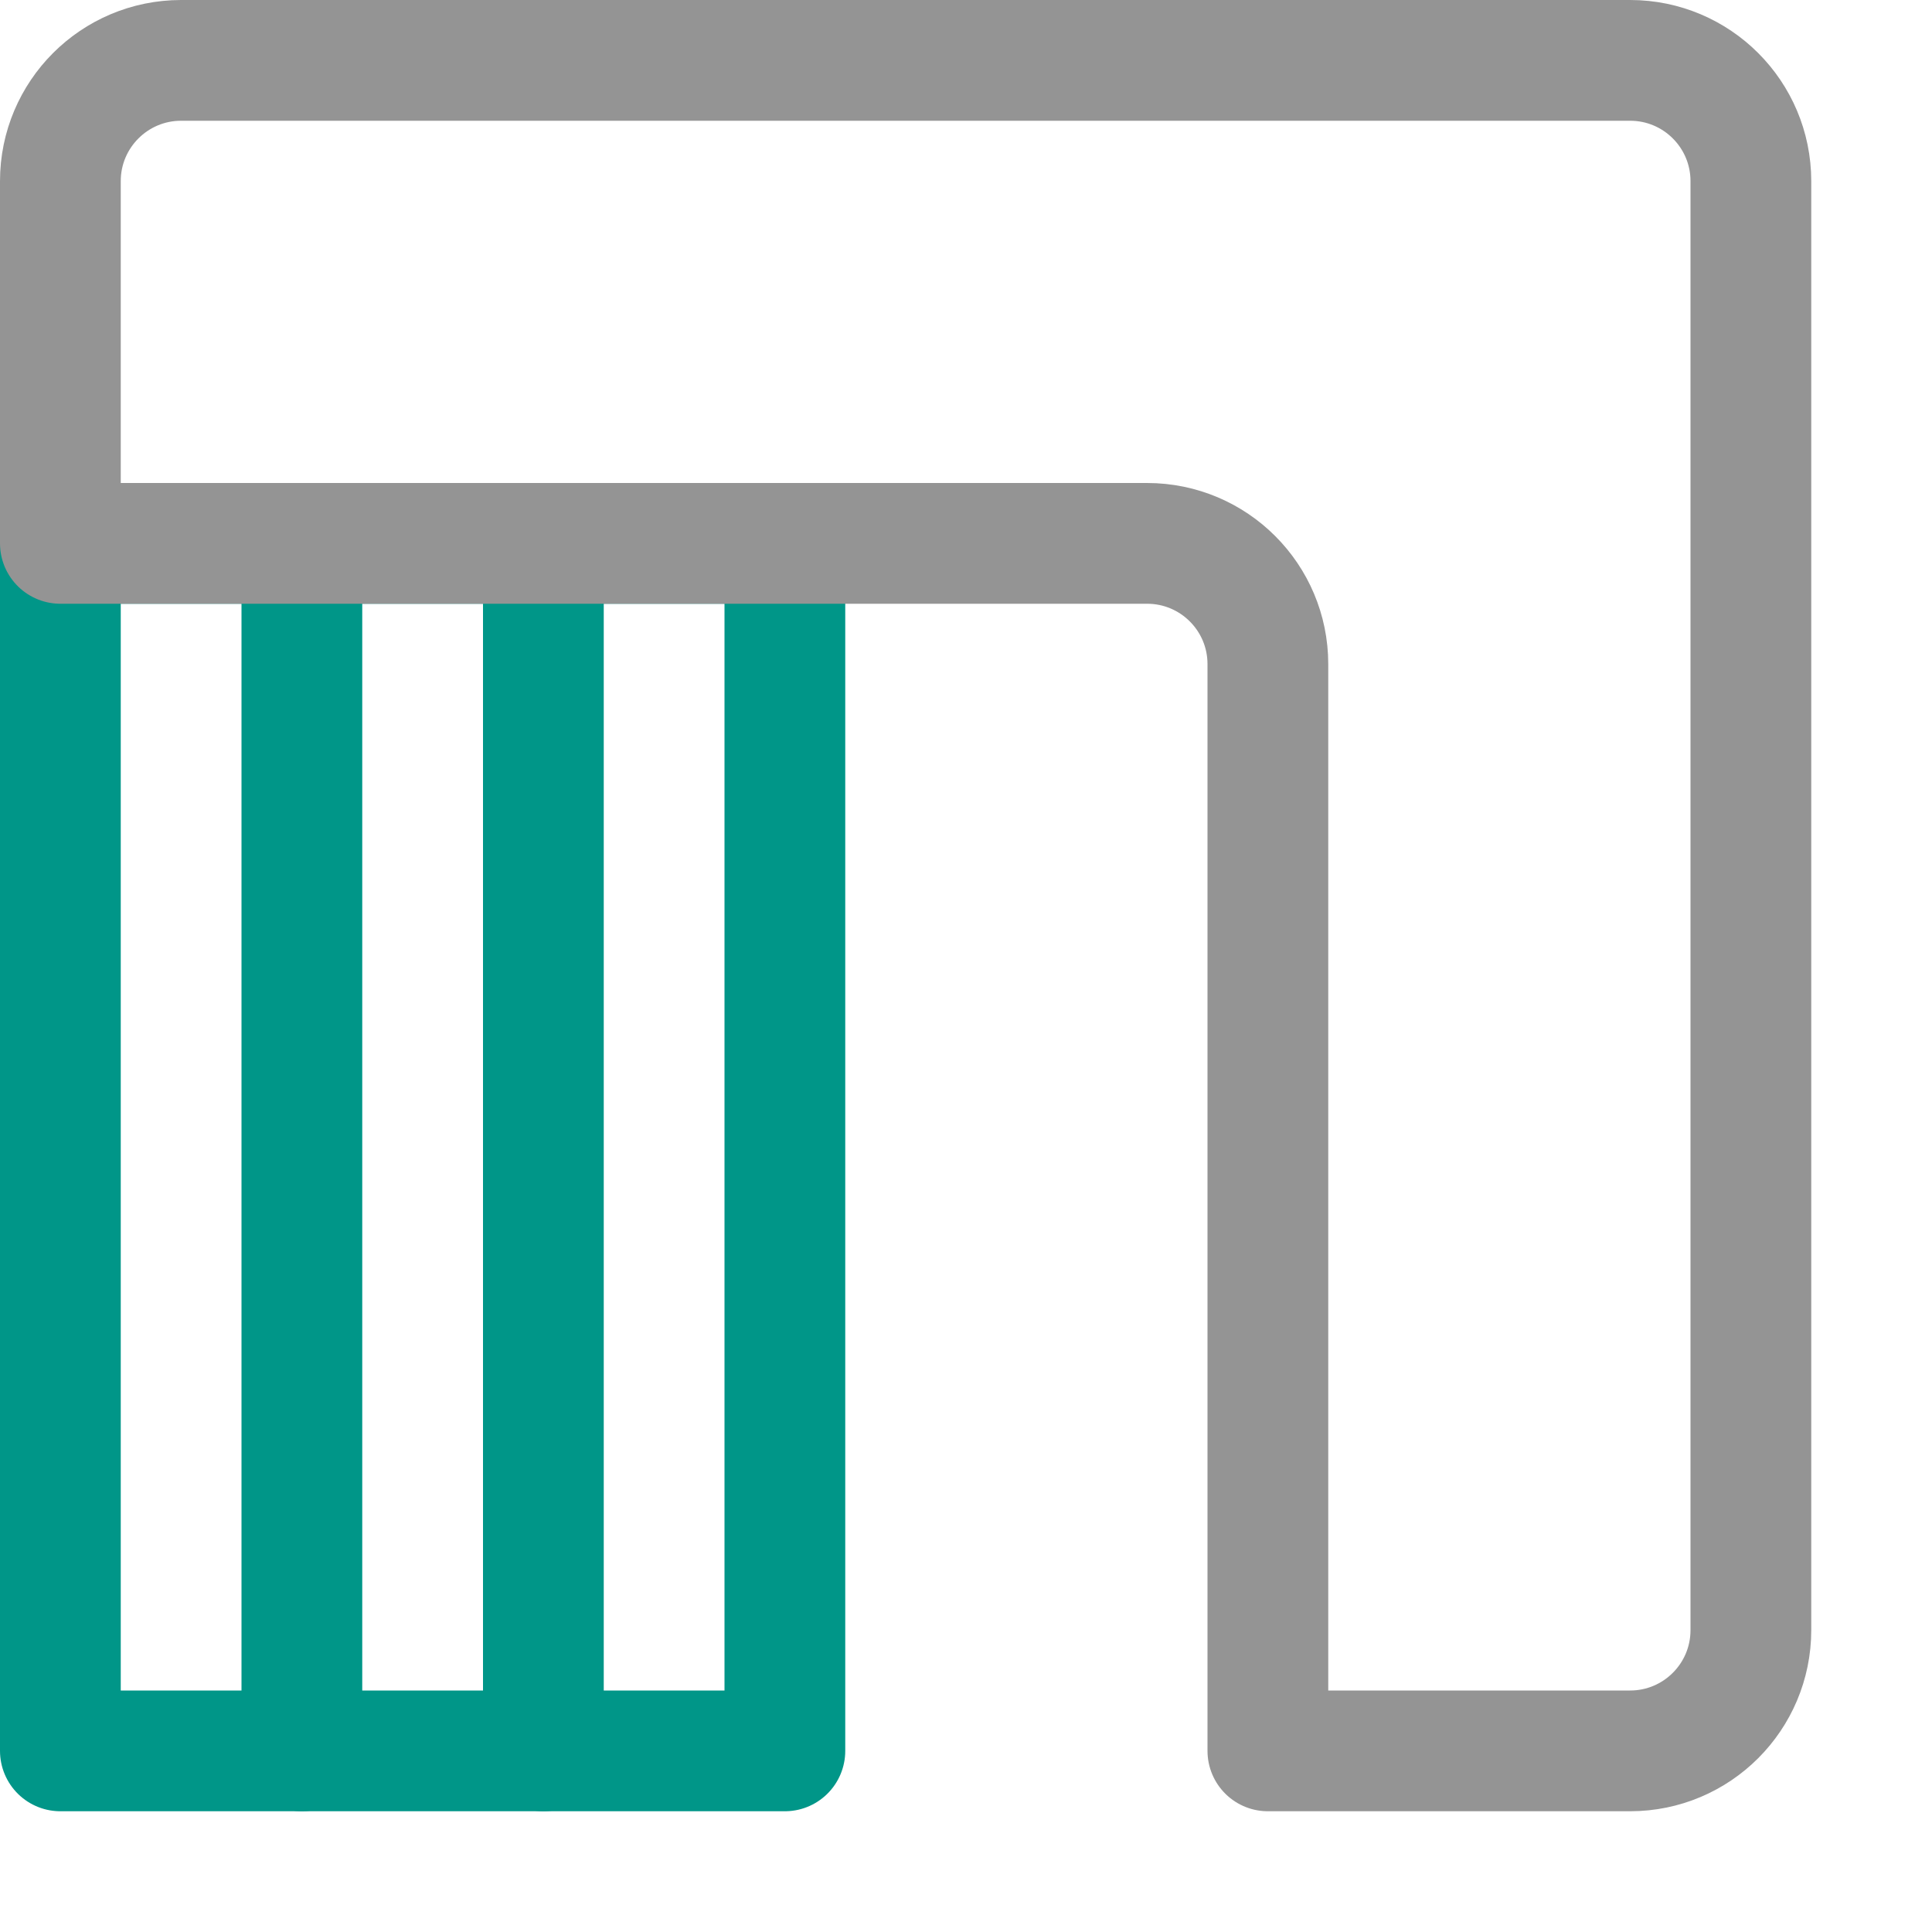
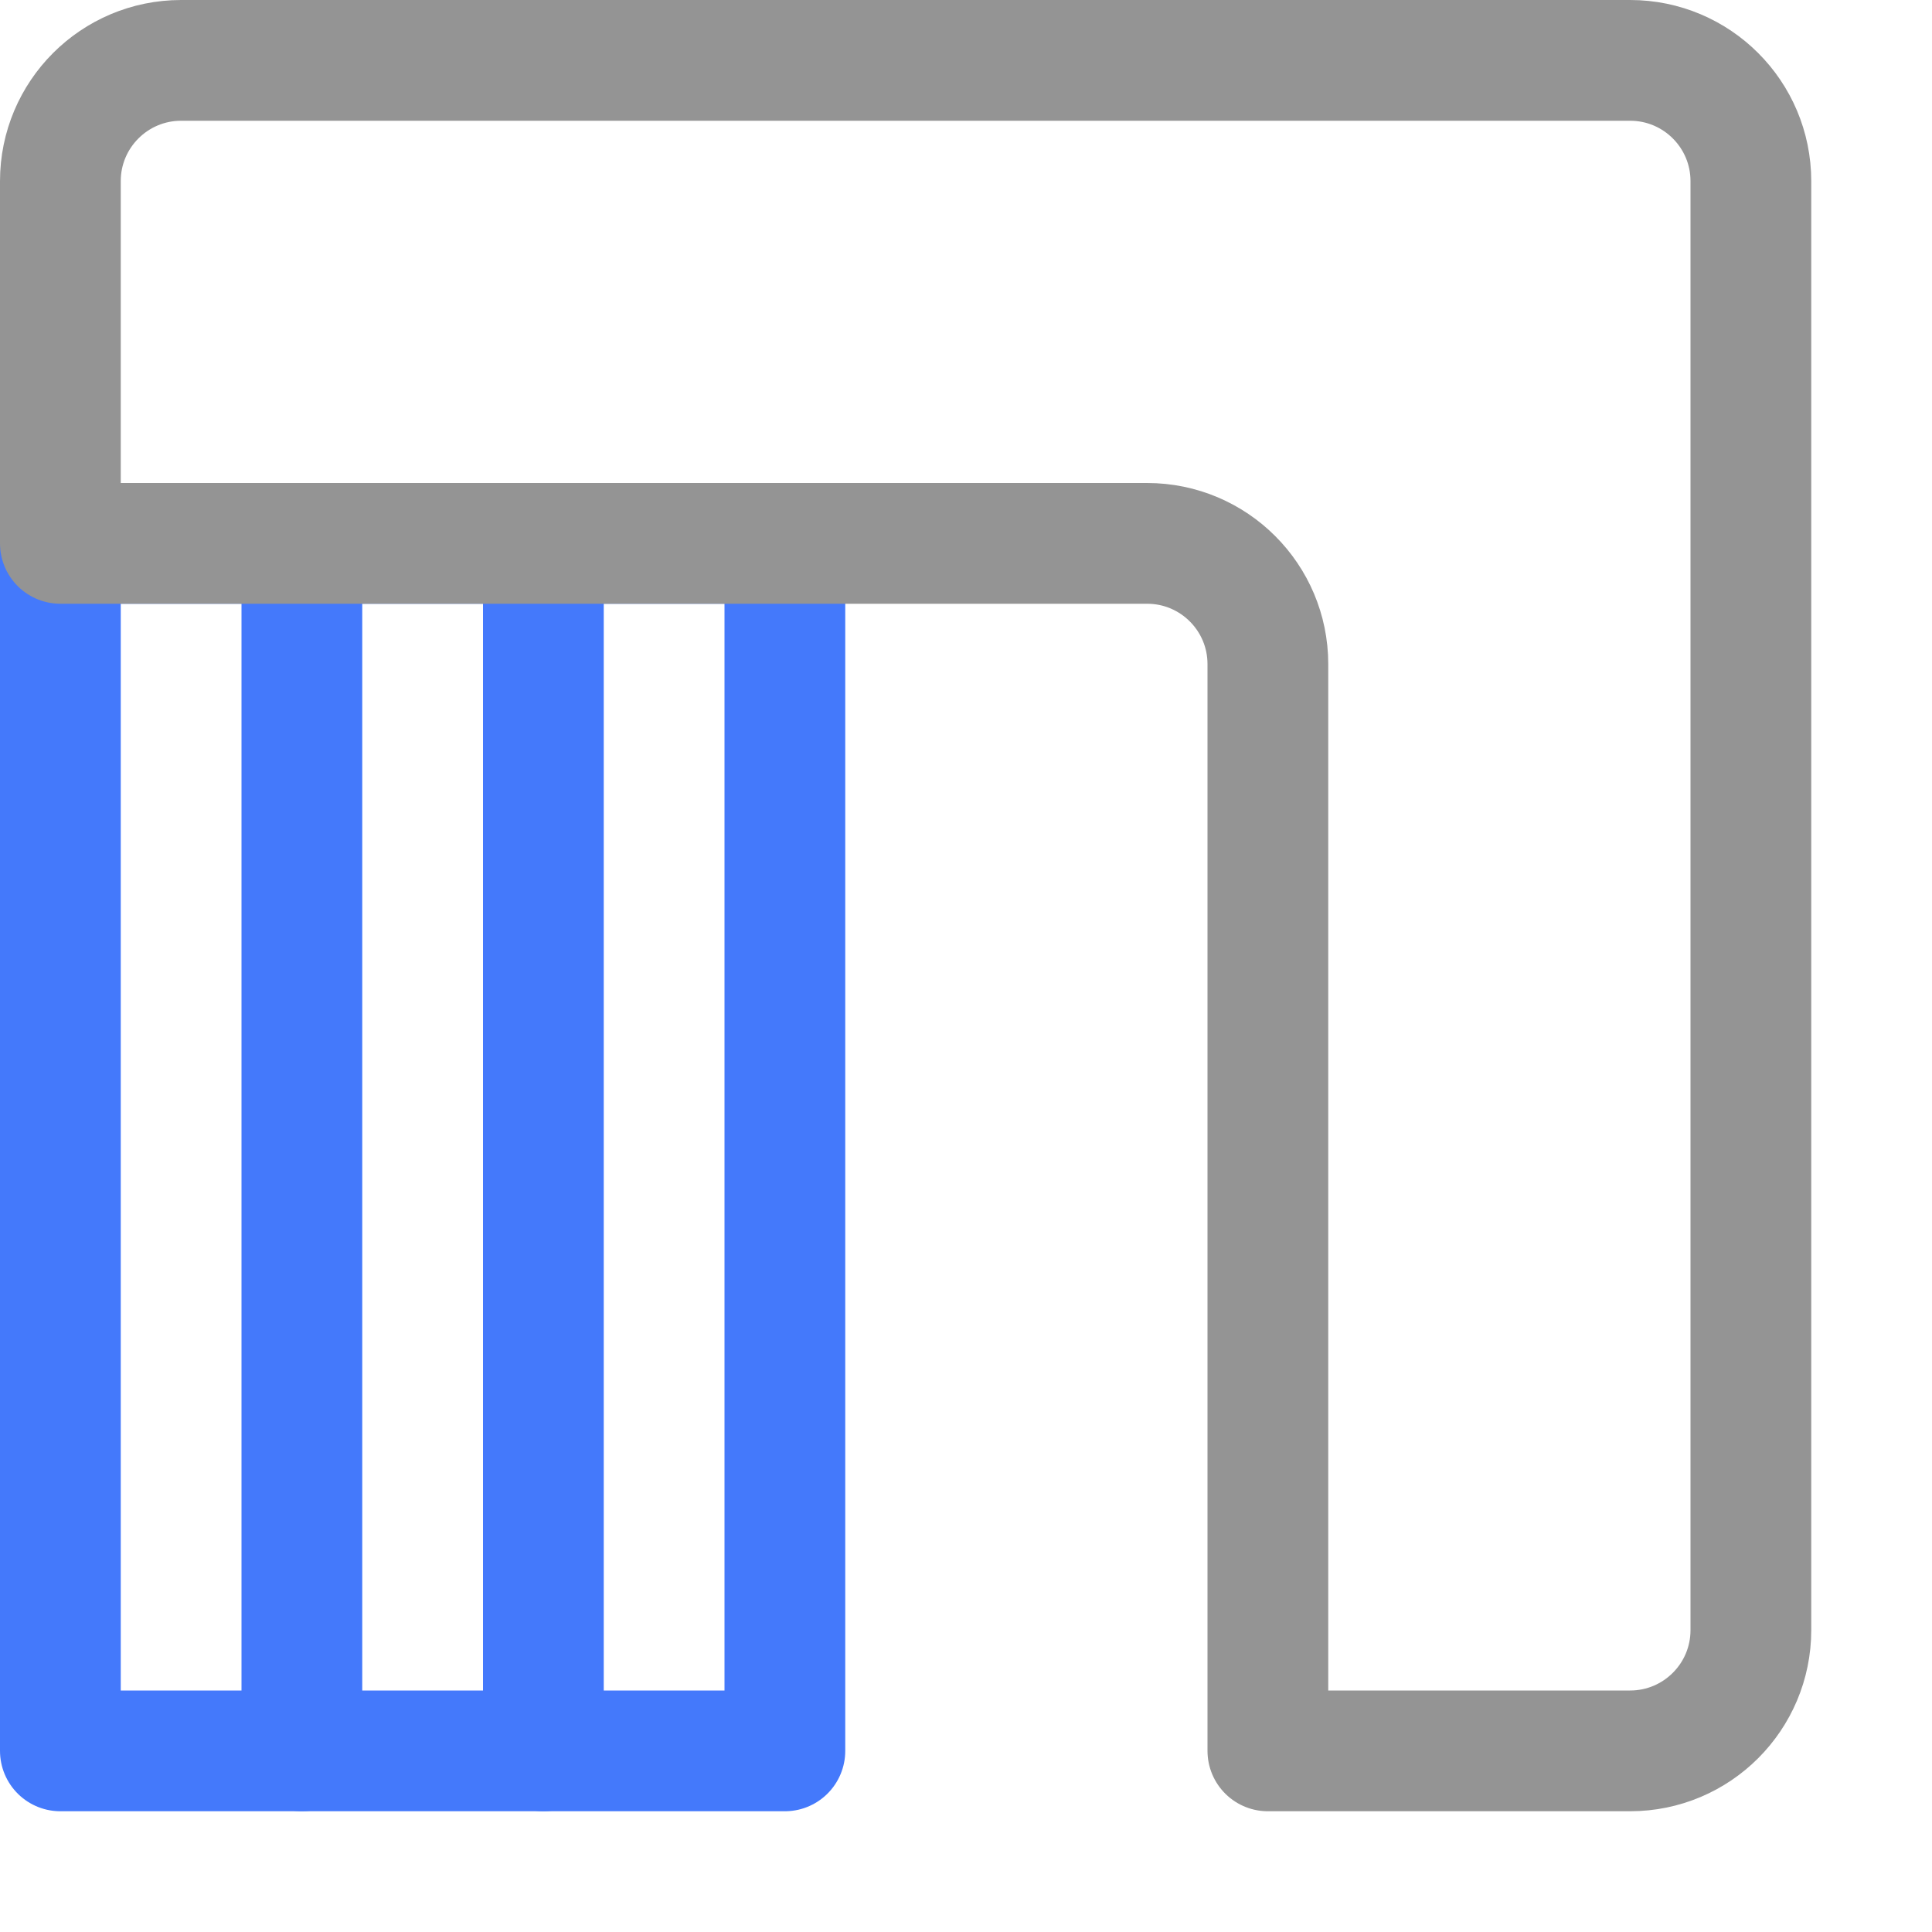
<svg xmlns="http://www.w3.org/2000/svg" width="16" height="16" viewBox="0 0 16 16">
-   <line x1="2.5" y1="4.5" x2="2.5" y2="14.5" style="fill:none;stroke:#009688;stroke-linecap:round;stroke-linejoin:round" />
-   <line x1="4.5" y1="4.5" x2="4.5" y2="14.5" style="fill:none;stroke:#009688;stroke-linecap:round;stroke-linejoin:round" />
-   <rect x="0.5" y="4.5" width="6" height="10" style="fill:none;stroke:#009688;stroke-linecap:round;stroke-linejoin:round" />
+   <line x1="2.5" y1="4.5" x2="2.5" y2="14.5" style="fill:none;stroke:#4479FB;stroke-linecap:round;stroke-linejoin:round" />
+   <line x1="4.5" y1="4.5" x2="4.5" y2="14.5" style="fill:none;stroke:#4479FB;stroke-linecap:round;stroke-linejoin:round" />
+   <rect x="0.5" y="4.5" width="6" height="10" style="fill:none;stroke:#4479FB;stroke-linecap:round;stroke-linejoin:round" />
  <path d="M13.5.5H1.5a1,1,0,0,0-1,1v3h9a1,1,0,0,1,1,1v9h3a1,1,0,0,0,1-1V1.5A1,1,0,0,0,13.5.5Z" style="fill:none;stroke:#949494;stroke-linecap:square;stroke-linejoin:round" />
</svg>
